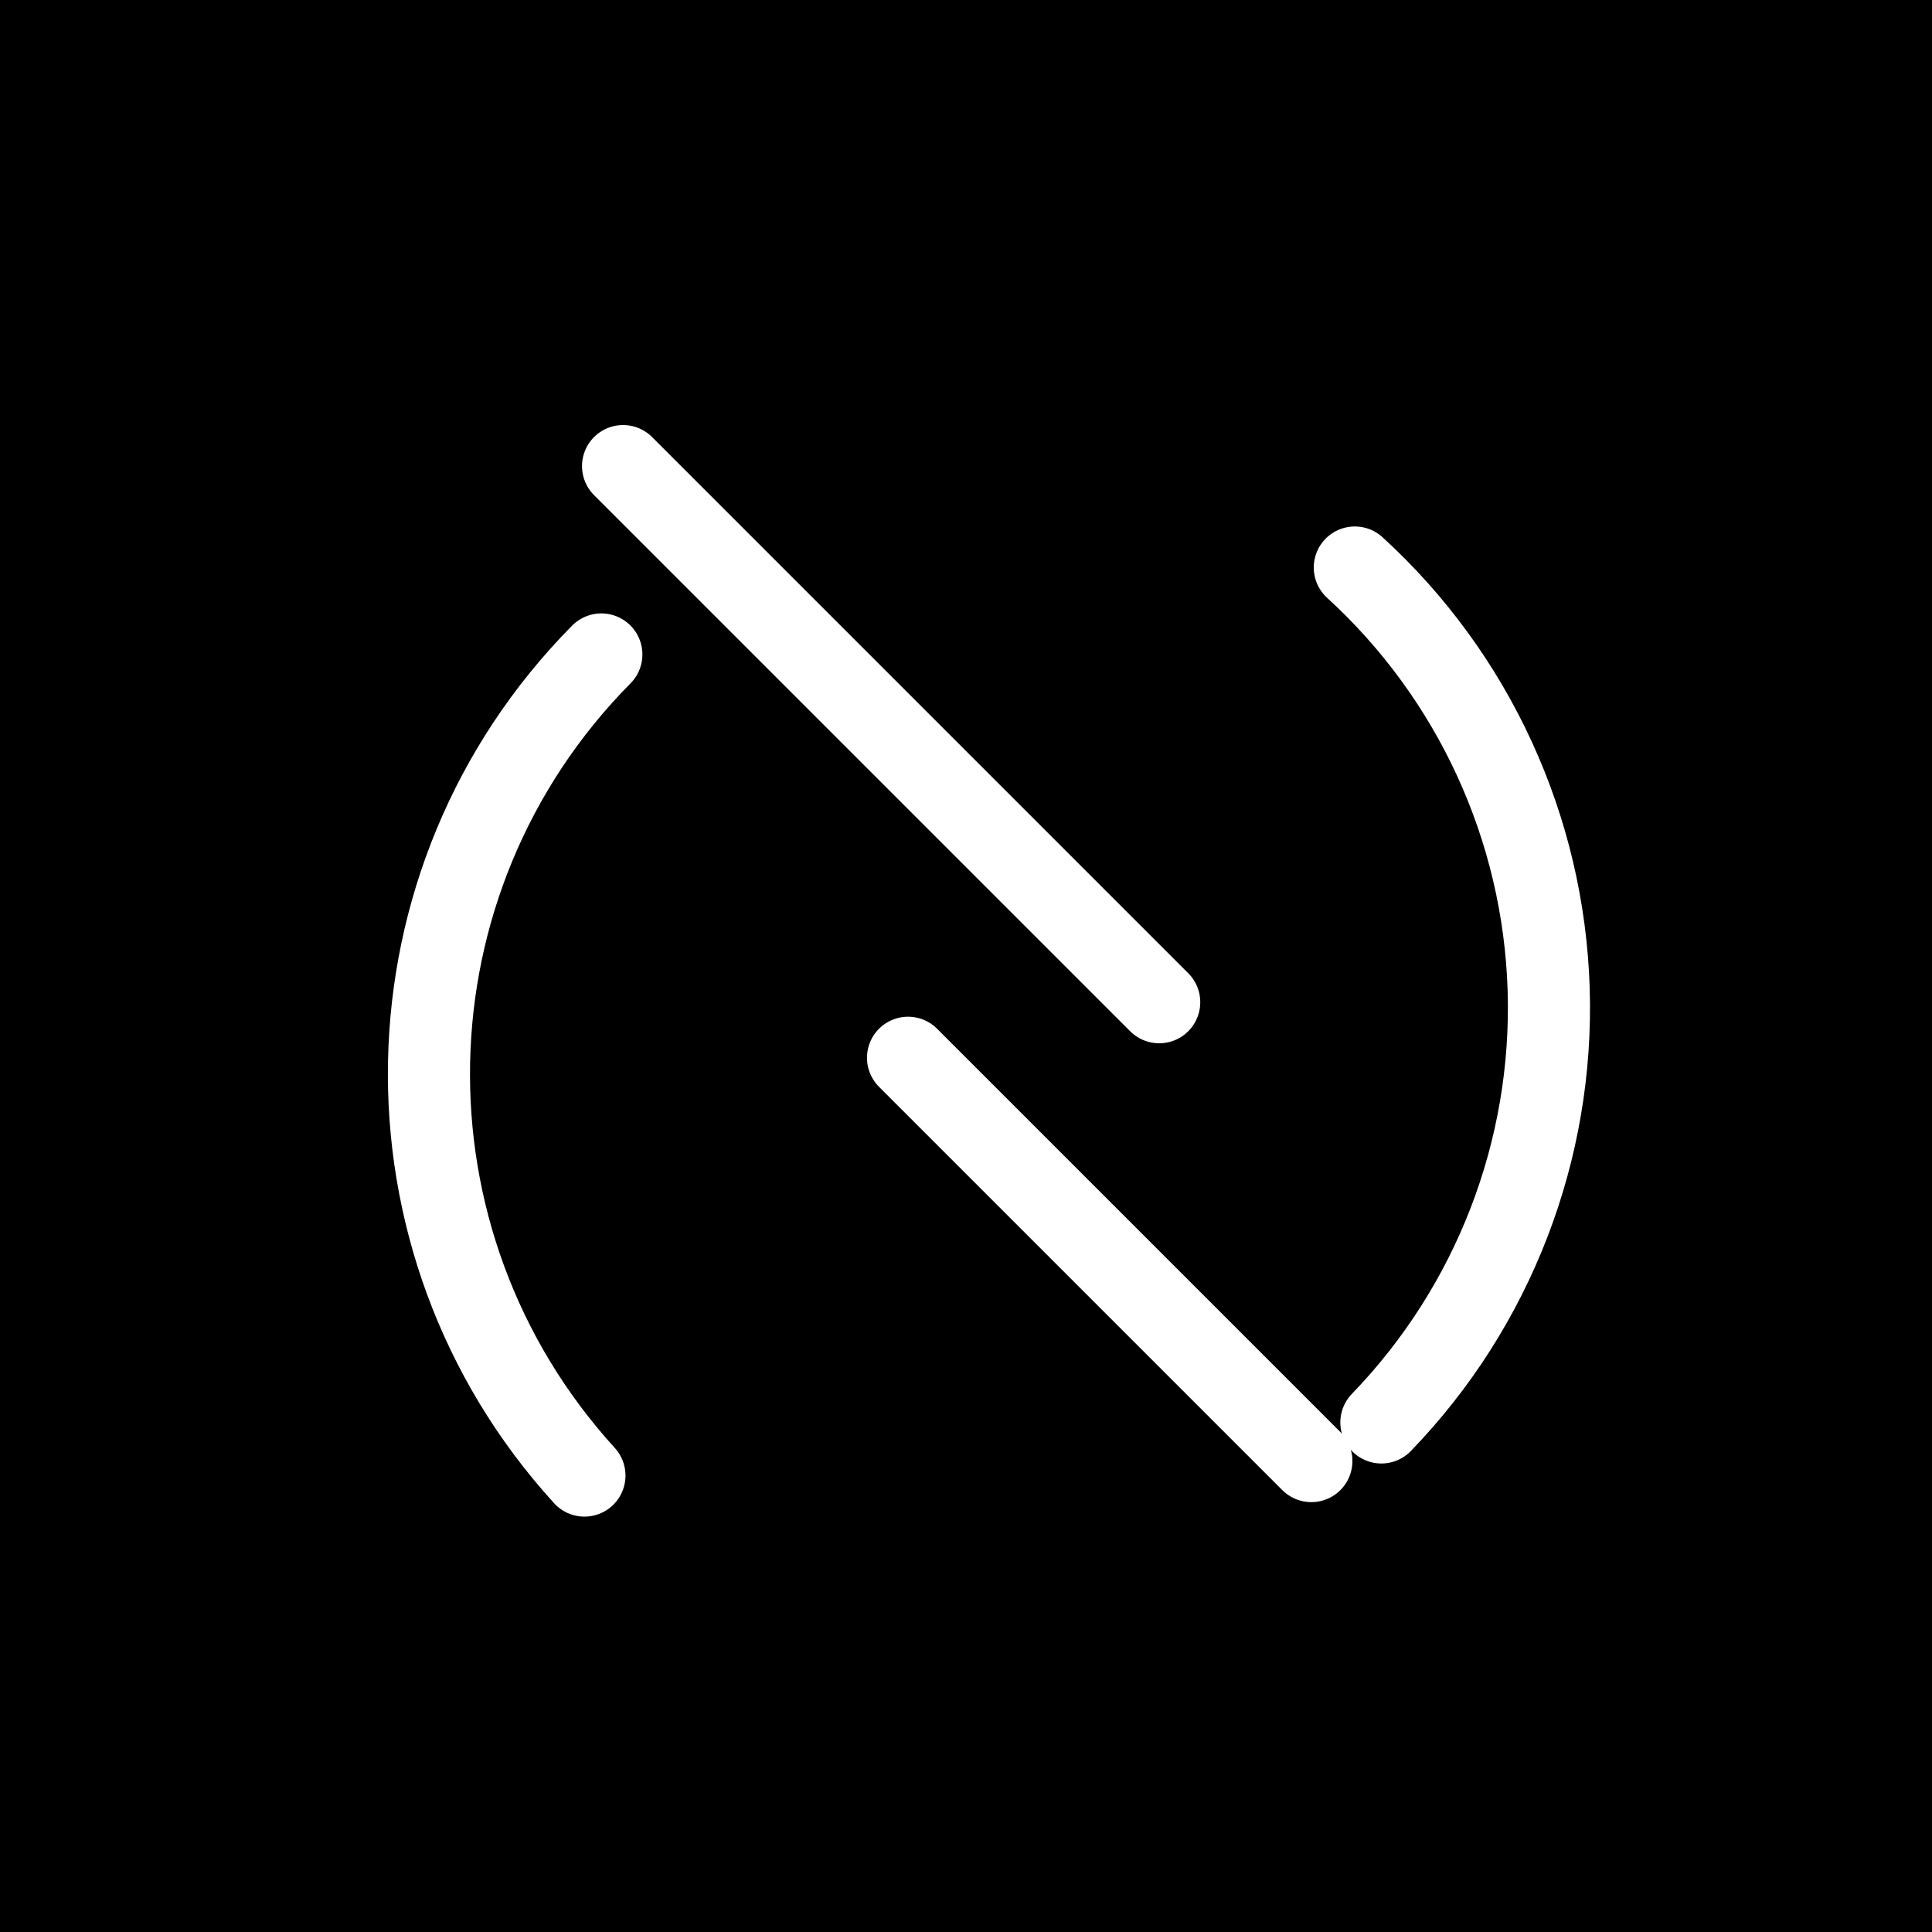
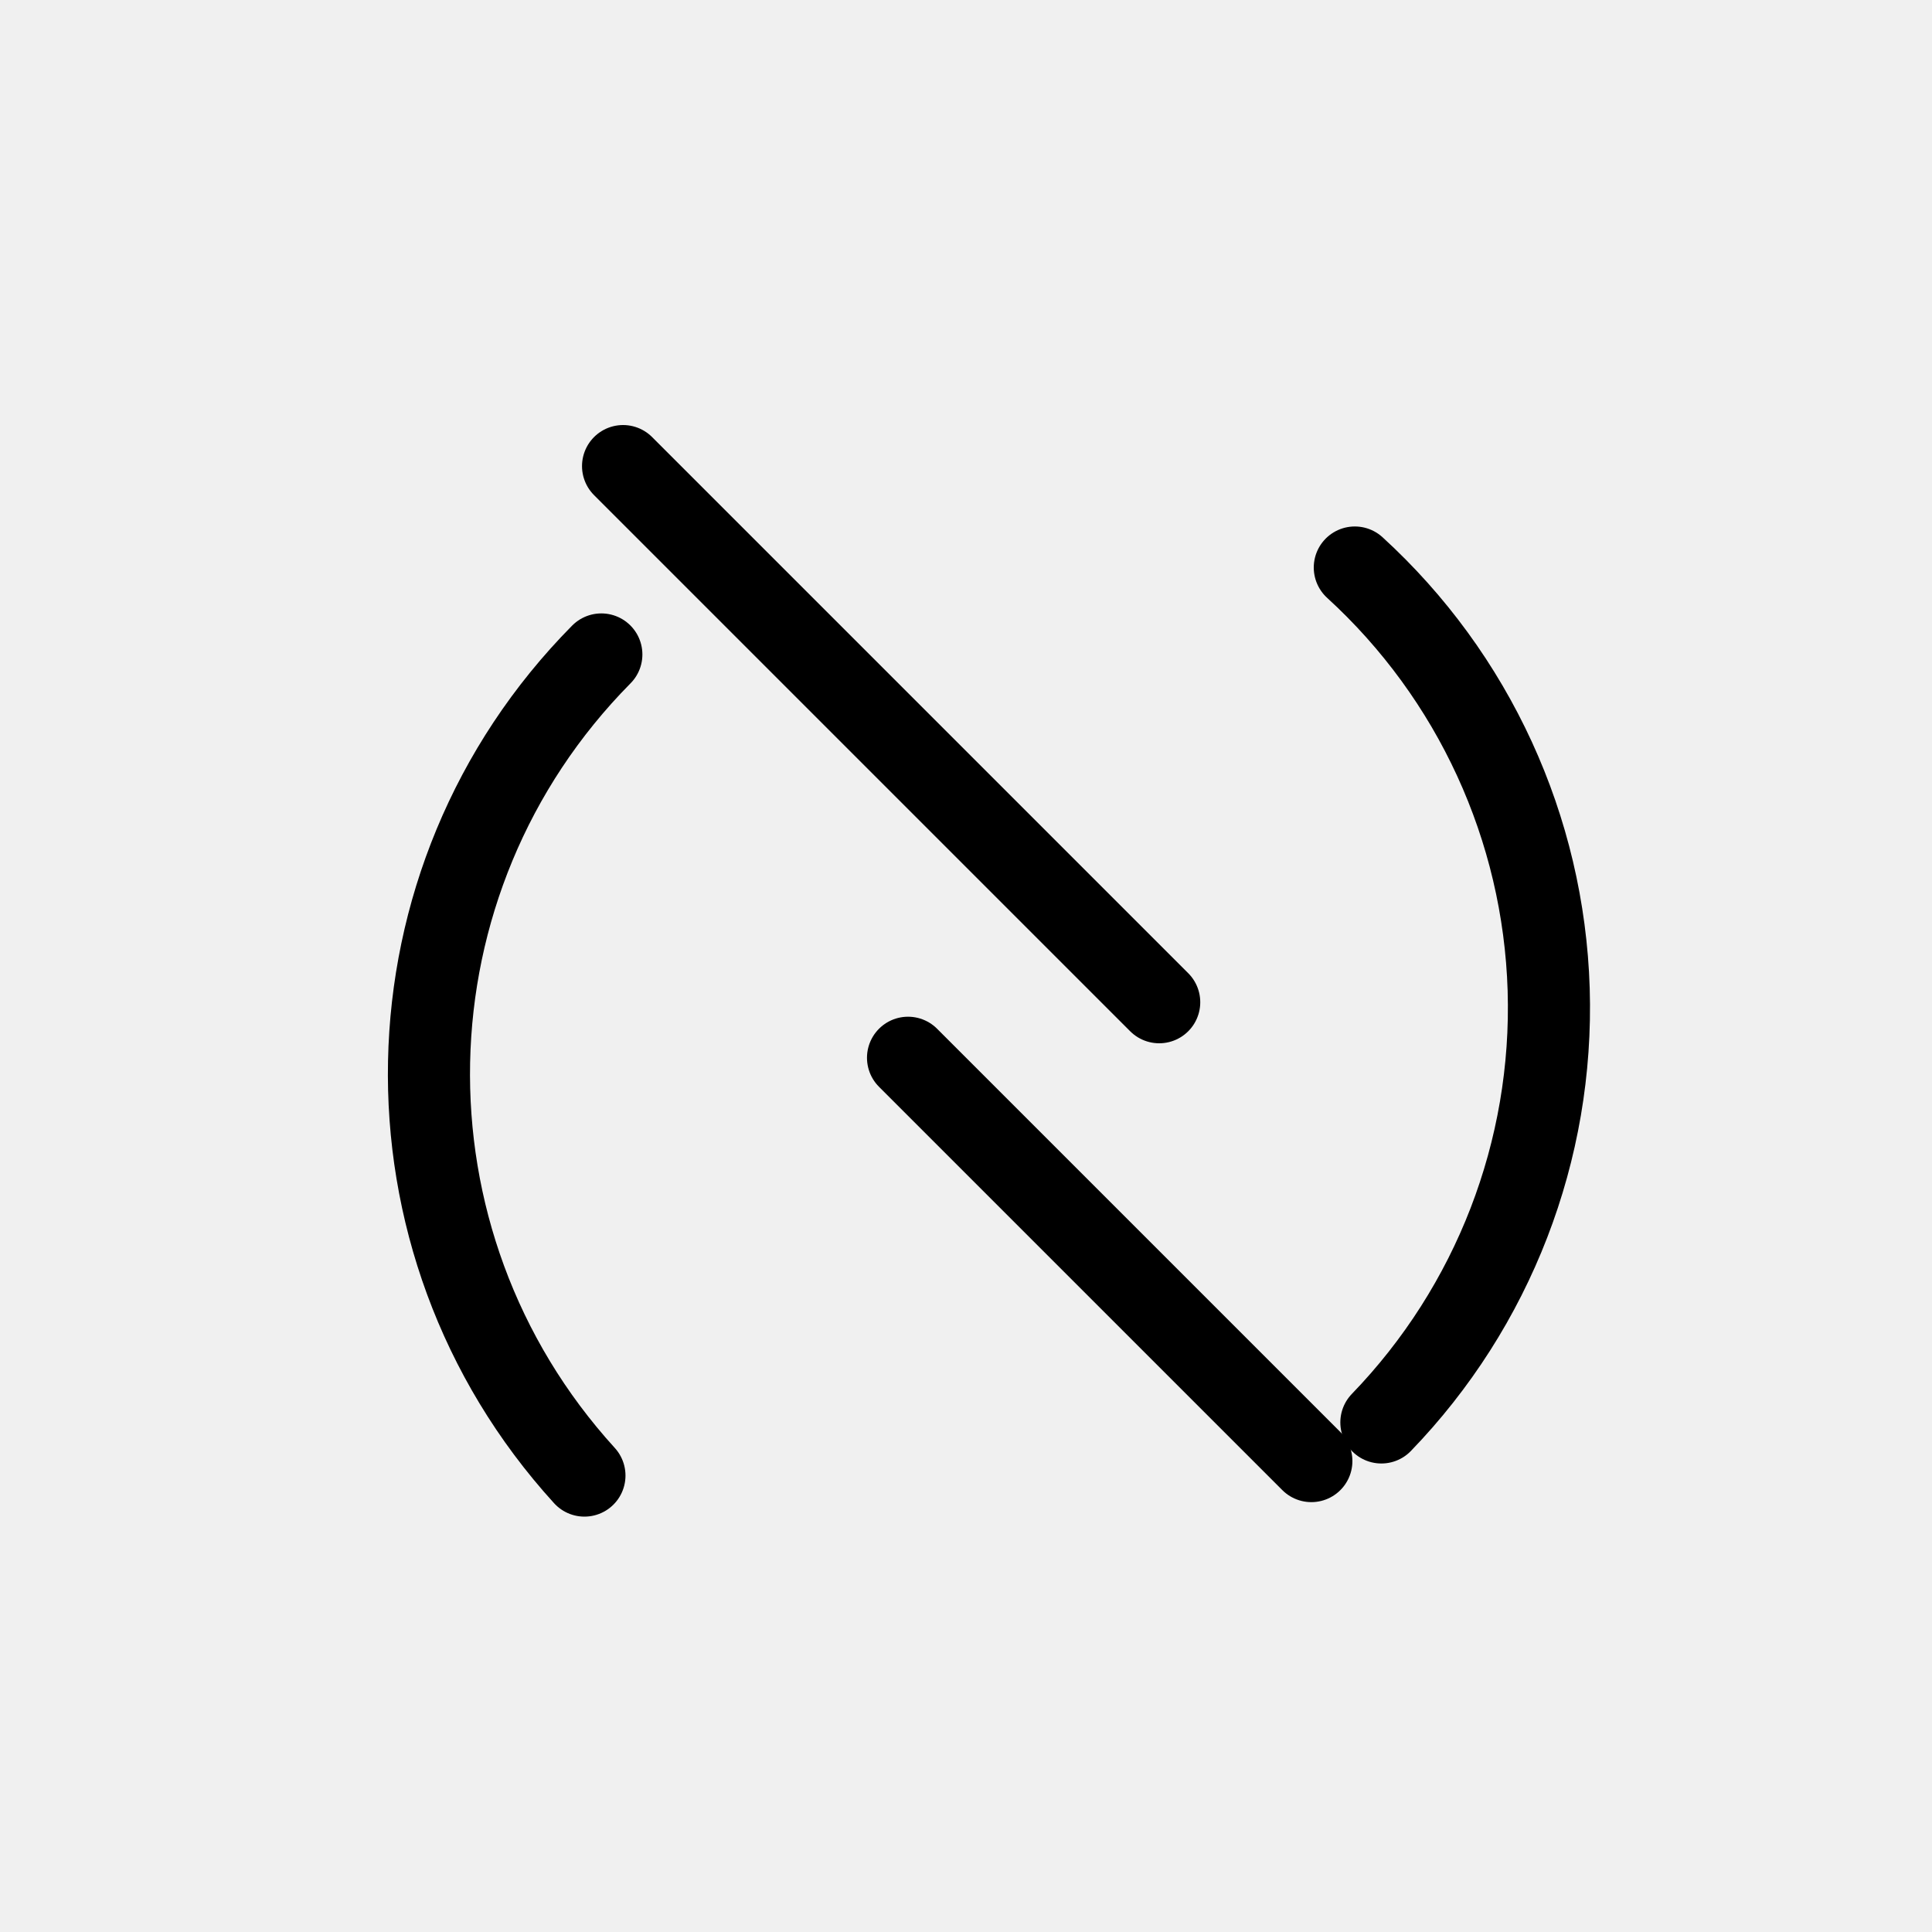
<svg xmlns="http://www.w3.org/2000/svg" viewBox="0 0 800 800" role="img" aria-label="Gnerai logo">
-   <rect width="800" height="800" fill="#000" />
-   <g fill="none" stroke="#fff" stroke-width="34" stroke-linecap="round" stroke-linejoin="round">
+   <g fill="none" stroke="#000" stroke-width="34" stroke-linecap="round" stroke-linejoin="round">
    <path d="M 258 193 L 480 415" />
    <path d="M 376 438 L 543 605" />
    <path d="M 242 611 A 247 247 0 0 1 249 271" />
    <path d="M 561 235 A 247 247 0 0 1 572 589" />
  </g>
</svg>
